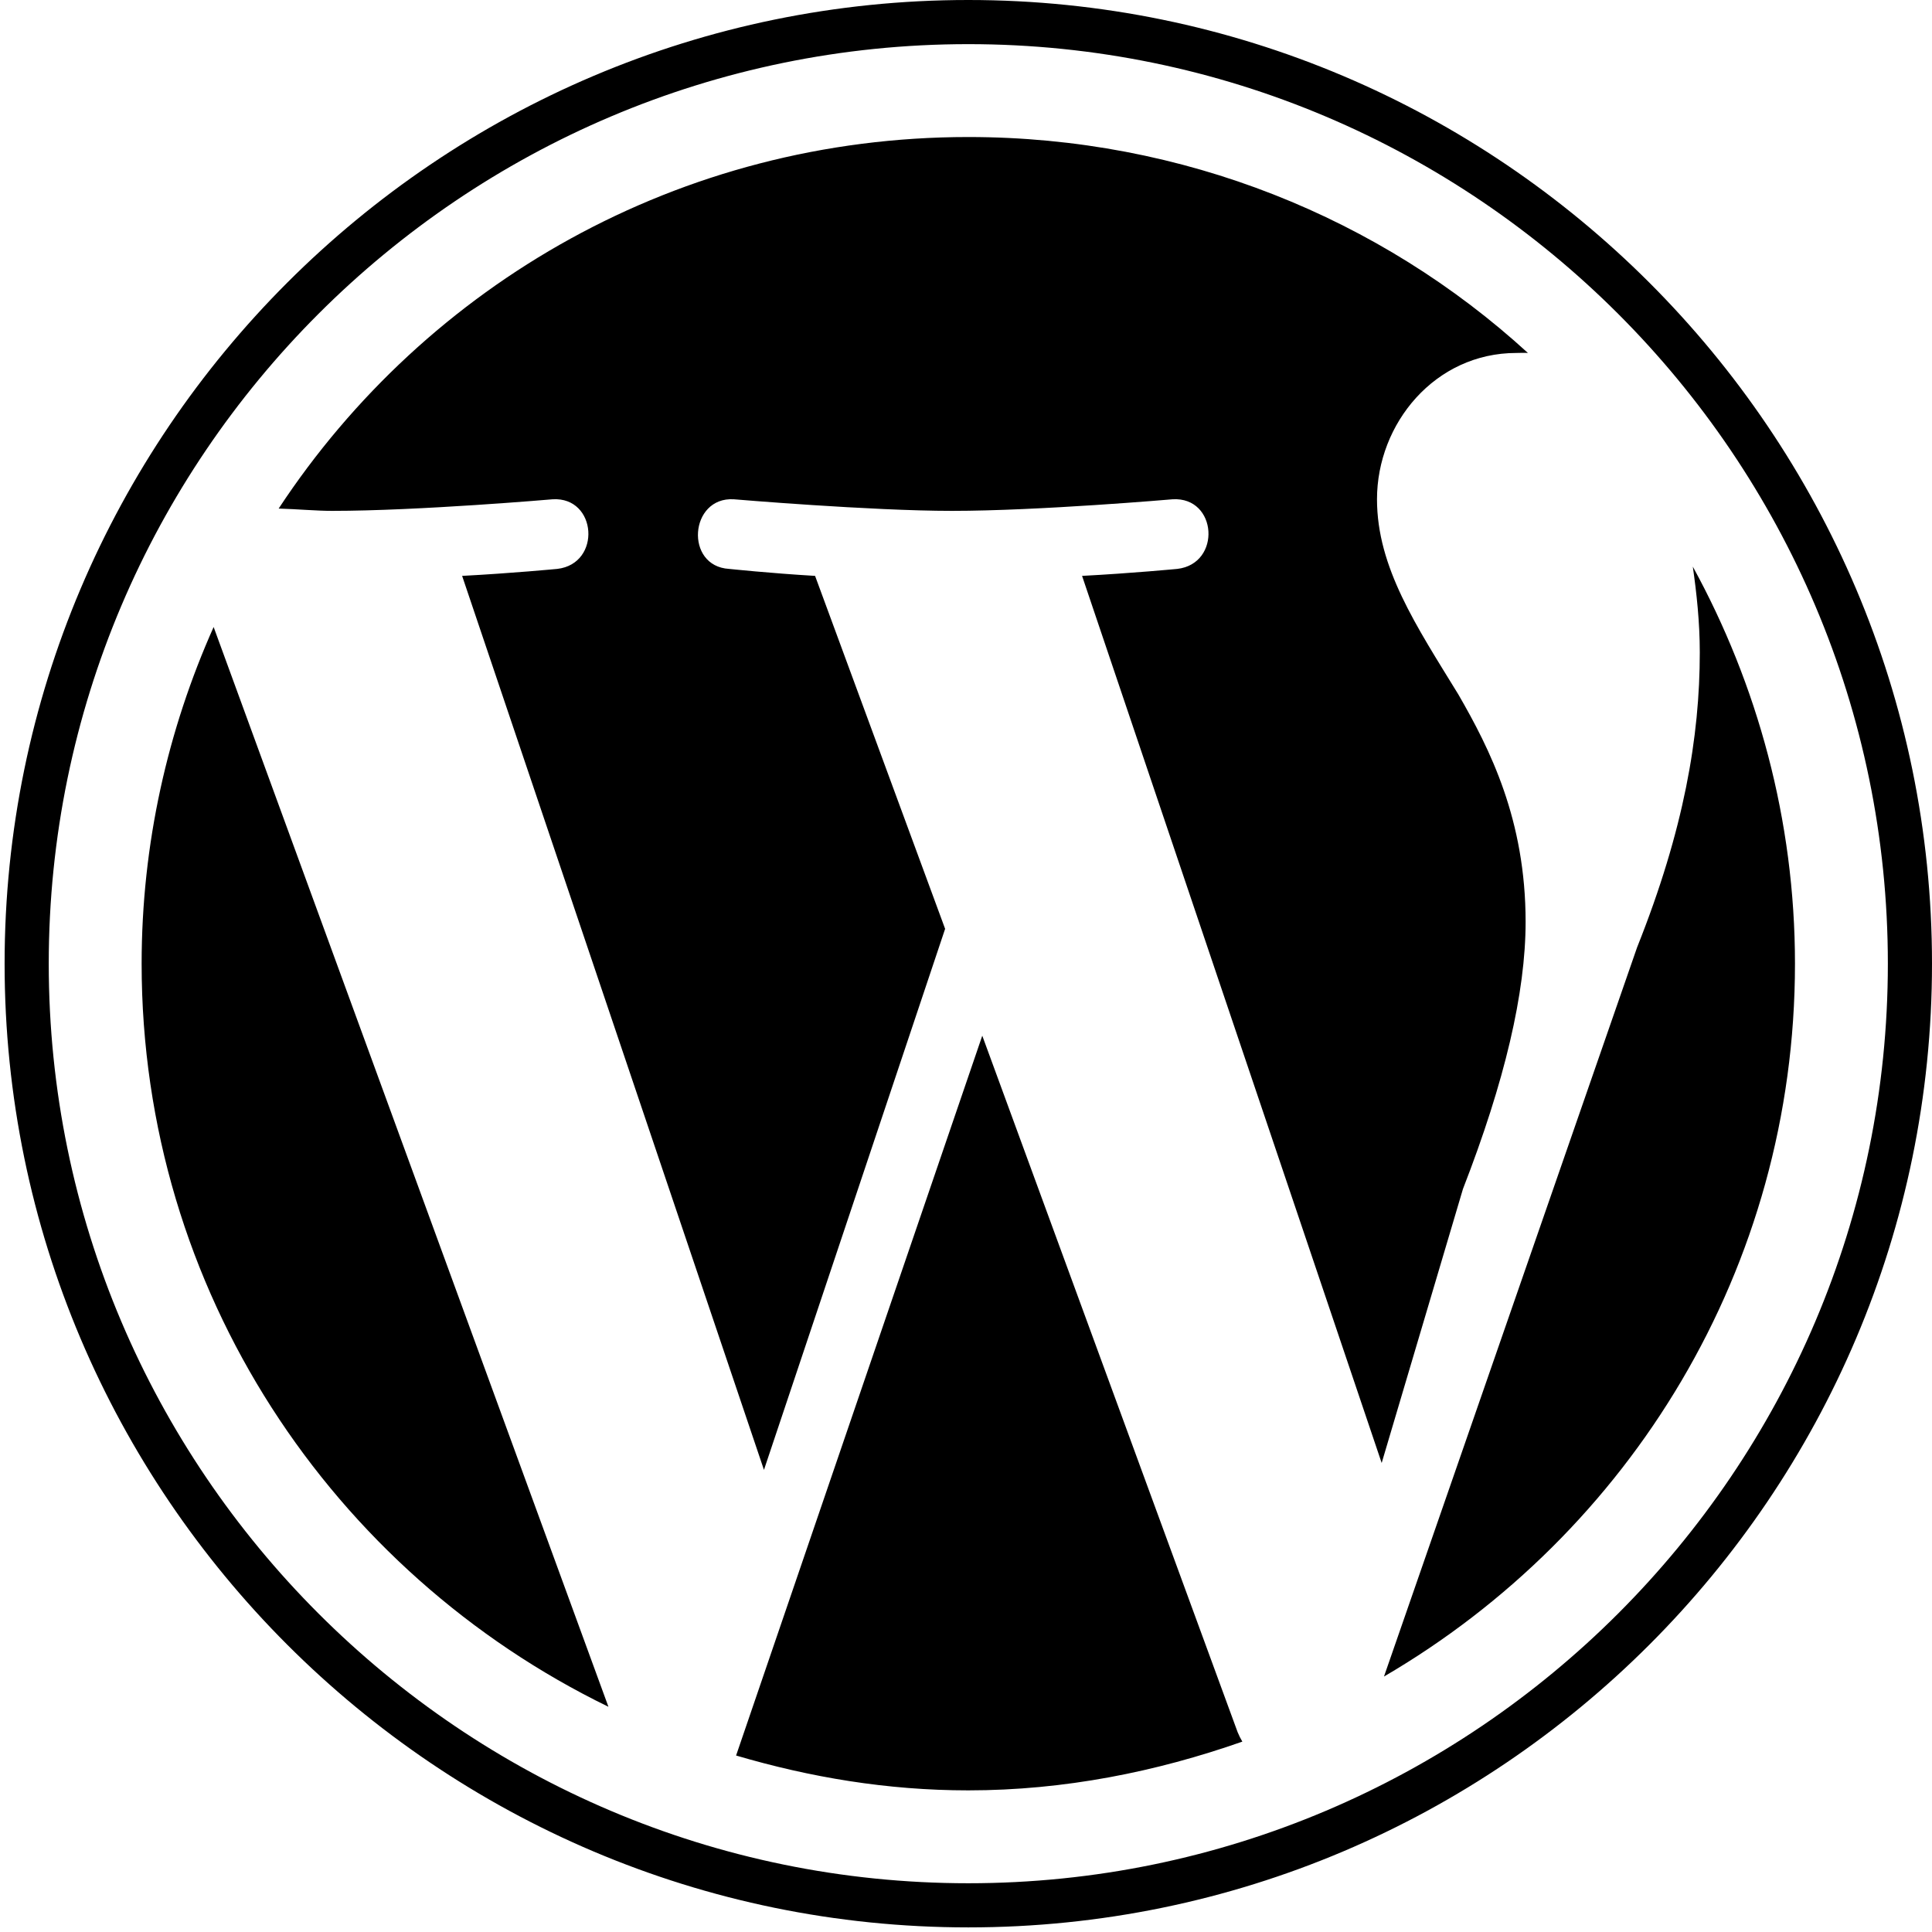
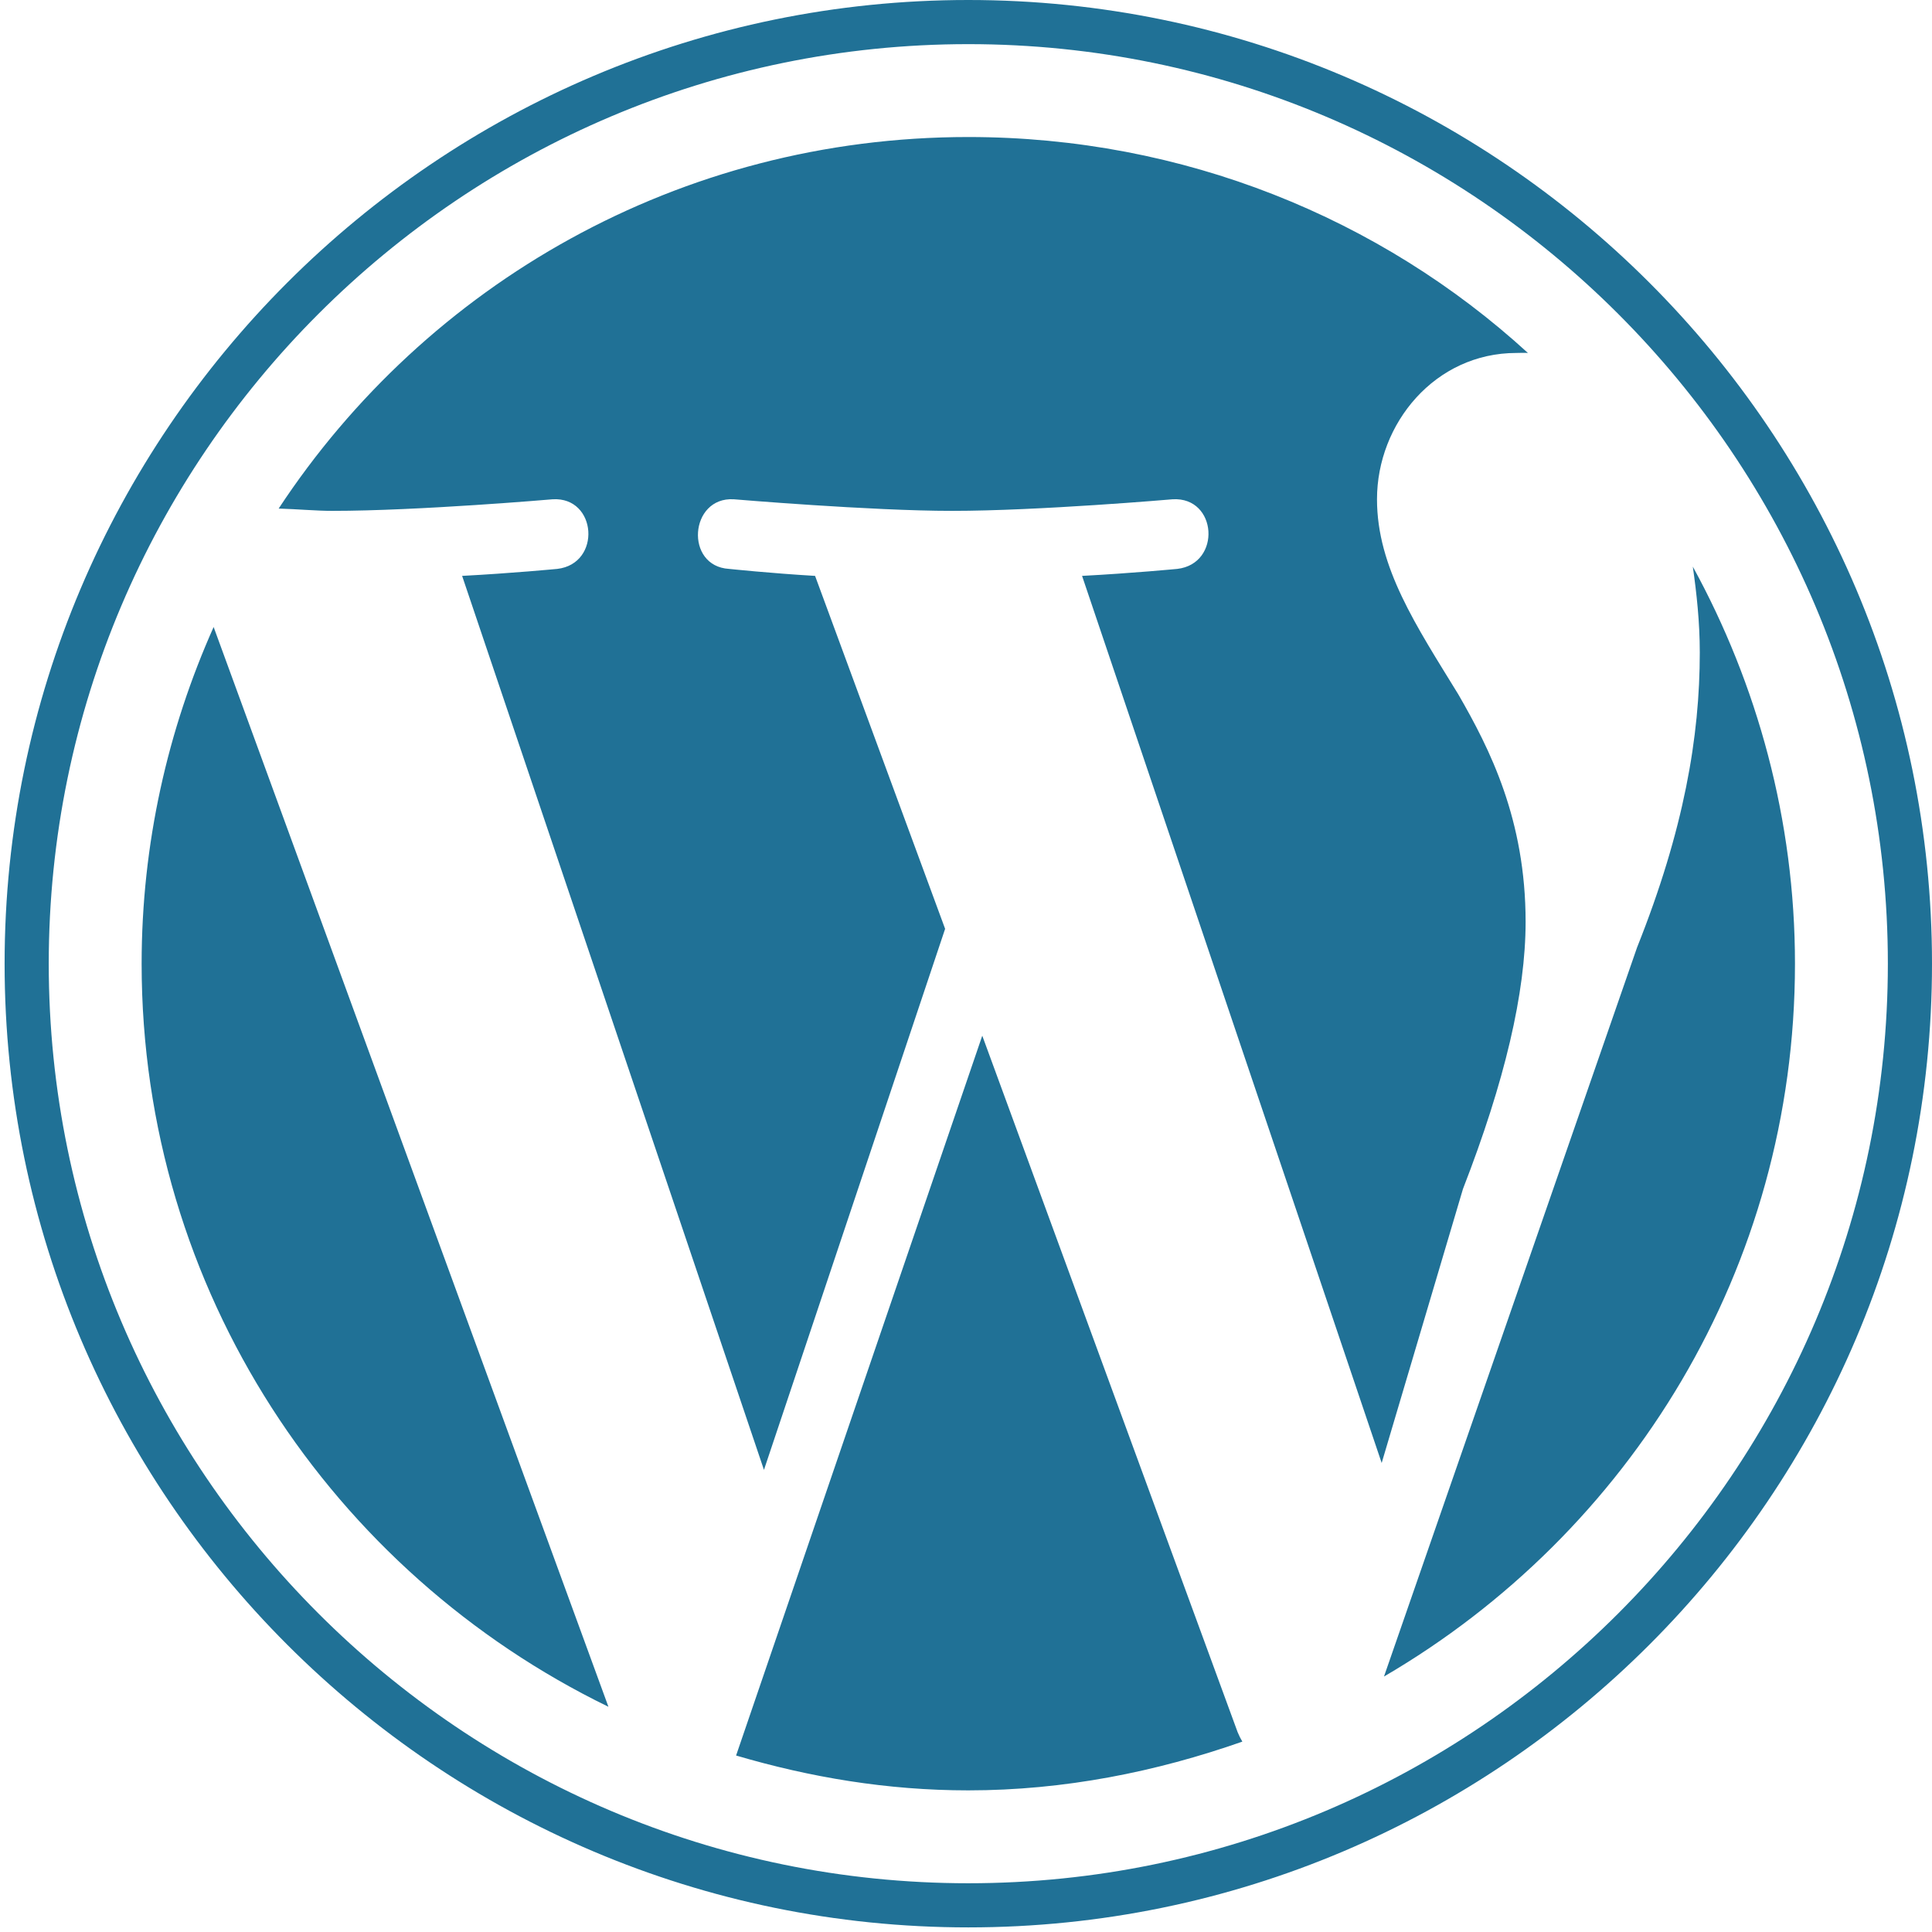
- <svg xmlns="http://www.w3.org/2000/svg" fill="#000000" viewBox="0 0 26 26" width="26px" height="26px">
+ <svg xmlns="http://www.w3.org/2000/svg" fill="#207196" viewBox="0 0 26 26" width="26px" height="26px">
  <path d="M 13.031 0 C 5.883 0 0.062 5.82 0.062 12.969 C 0.062 20.117 5.883 25.938 13.031 25.938 C 20.18 25.938 26 20.117 26 12.969 C 26 5.82 20.18 0 13.031 0 Z M 13.031 0.594 C 19.852 0.594 25.406 6.148 25.406 12.969 C 25.406 19.789 19.852 25.344 13.031 25.344 C 6.211 25.344 0.656 19.789 0.656 12.969 C 0.656 6.148 6.211 0.594 13.031 0.594 Z M 13.031 1.844 C 9.145 1.844 5.738 3.824 3.75 6.844 C 4.012 6.852 4.258 6.875 4.469 6.875 C 5.633 6.875 7.438 6.719 7.438 6.719 C 8.035 6.684 8.098 7.586 7.5 7.656 C 7.5 7.656 6.887 7.715 6.219 7.75 L 10.281 19.781 L 12.719 12.5 L 10.969 7.75 C 10.371 7.715 9.812 7.656 9.812 7.656 C 9.211 7.621 9.277 6.684 9.875 6.719 C 9.875 6.719 11.719 6.875 12.812 6.875 C 13.977 6.875 15.781 6.719 15.781 6.719 C 16.383 6.684 16.441 7.586 15.844 7.656 C 15.844 7.656 15.23 7.715 14.562 7.75 L 18.594 19.688 L 19.688 16 C 20.25 14.555 20.531 13.359 20.531 12.406 C 20.531 11.031 20.051 10.082 19.625 9.344 C 19.062 8.426 18.531 7.637 18.531 6.719 C 18.531 5.699 19.312 4.75 20.406 4.75 C 20.457 4.75 20.512 4.746 20.562 4.75 C 18.582 2.938 15.926 1.844 13.031 1.844 Z M 22.781 7.625 C 22.832 7.98 22.875 8.371 22.875 8.781 C 22.875 9.91 22.664 11.164 22.031 12.75 L 18.625 22.562 C 21.93 20.633 24.156 17.07 24.156 12.969 C 24.156 11.035 23.648 9.207 22.781 7.625 Z M 2.875 8.438 C 2.258 9.82 1.906 11.355 1.906 12.969 C 1.906 17.371 4.477 21.164 8.188 22.969 Z M 13.219 13.938 L 9.906 23.625 C 10.902 23.918 11.938 24.094 13.031 24.094 C 14.324 24.094 15.562 23.844 16.719 23.438 C 16.691 23.391 16.68 23.367 16.656 23.312 Z" />
</svg>
